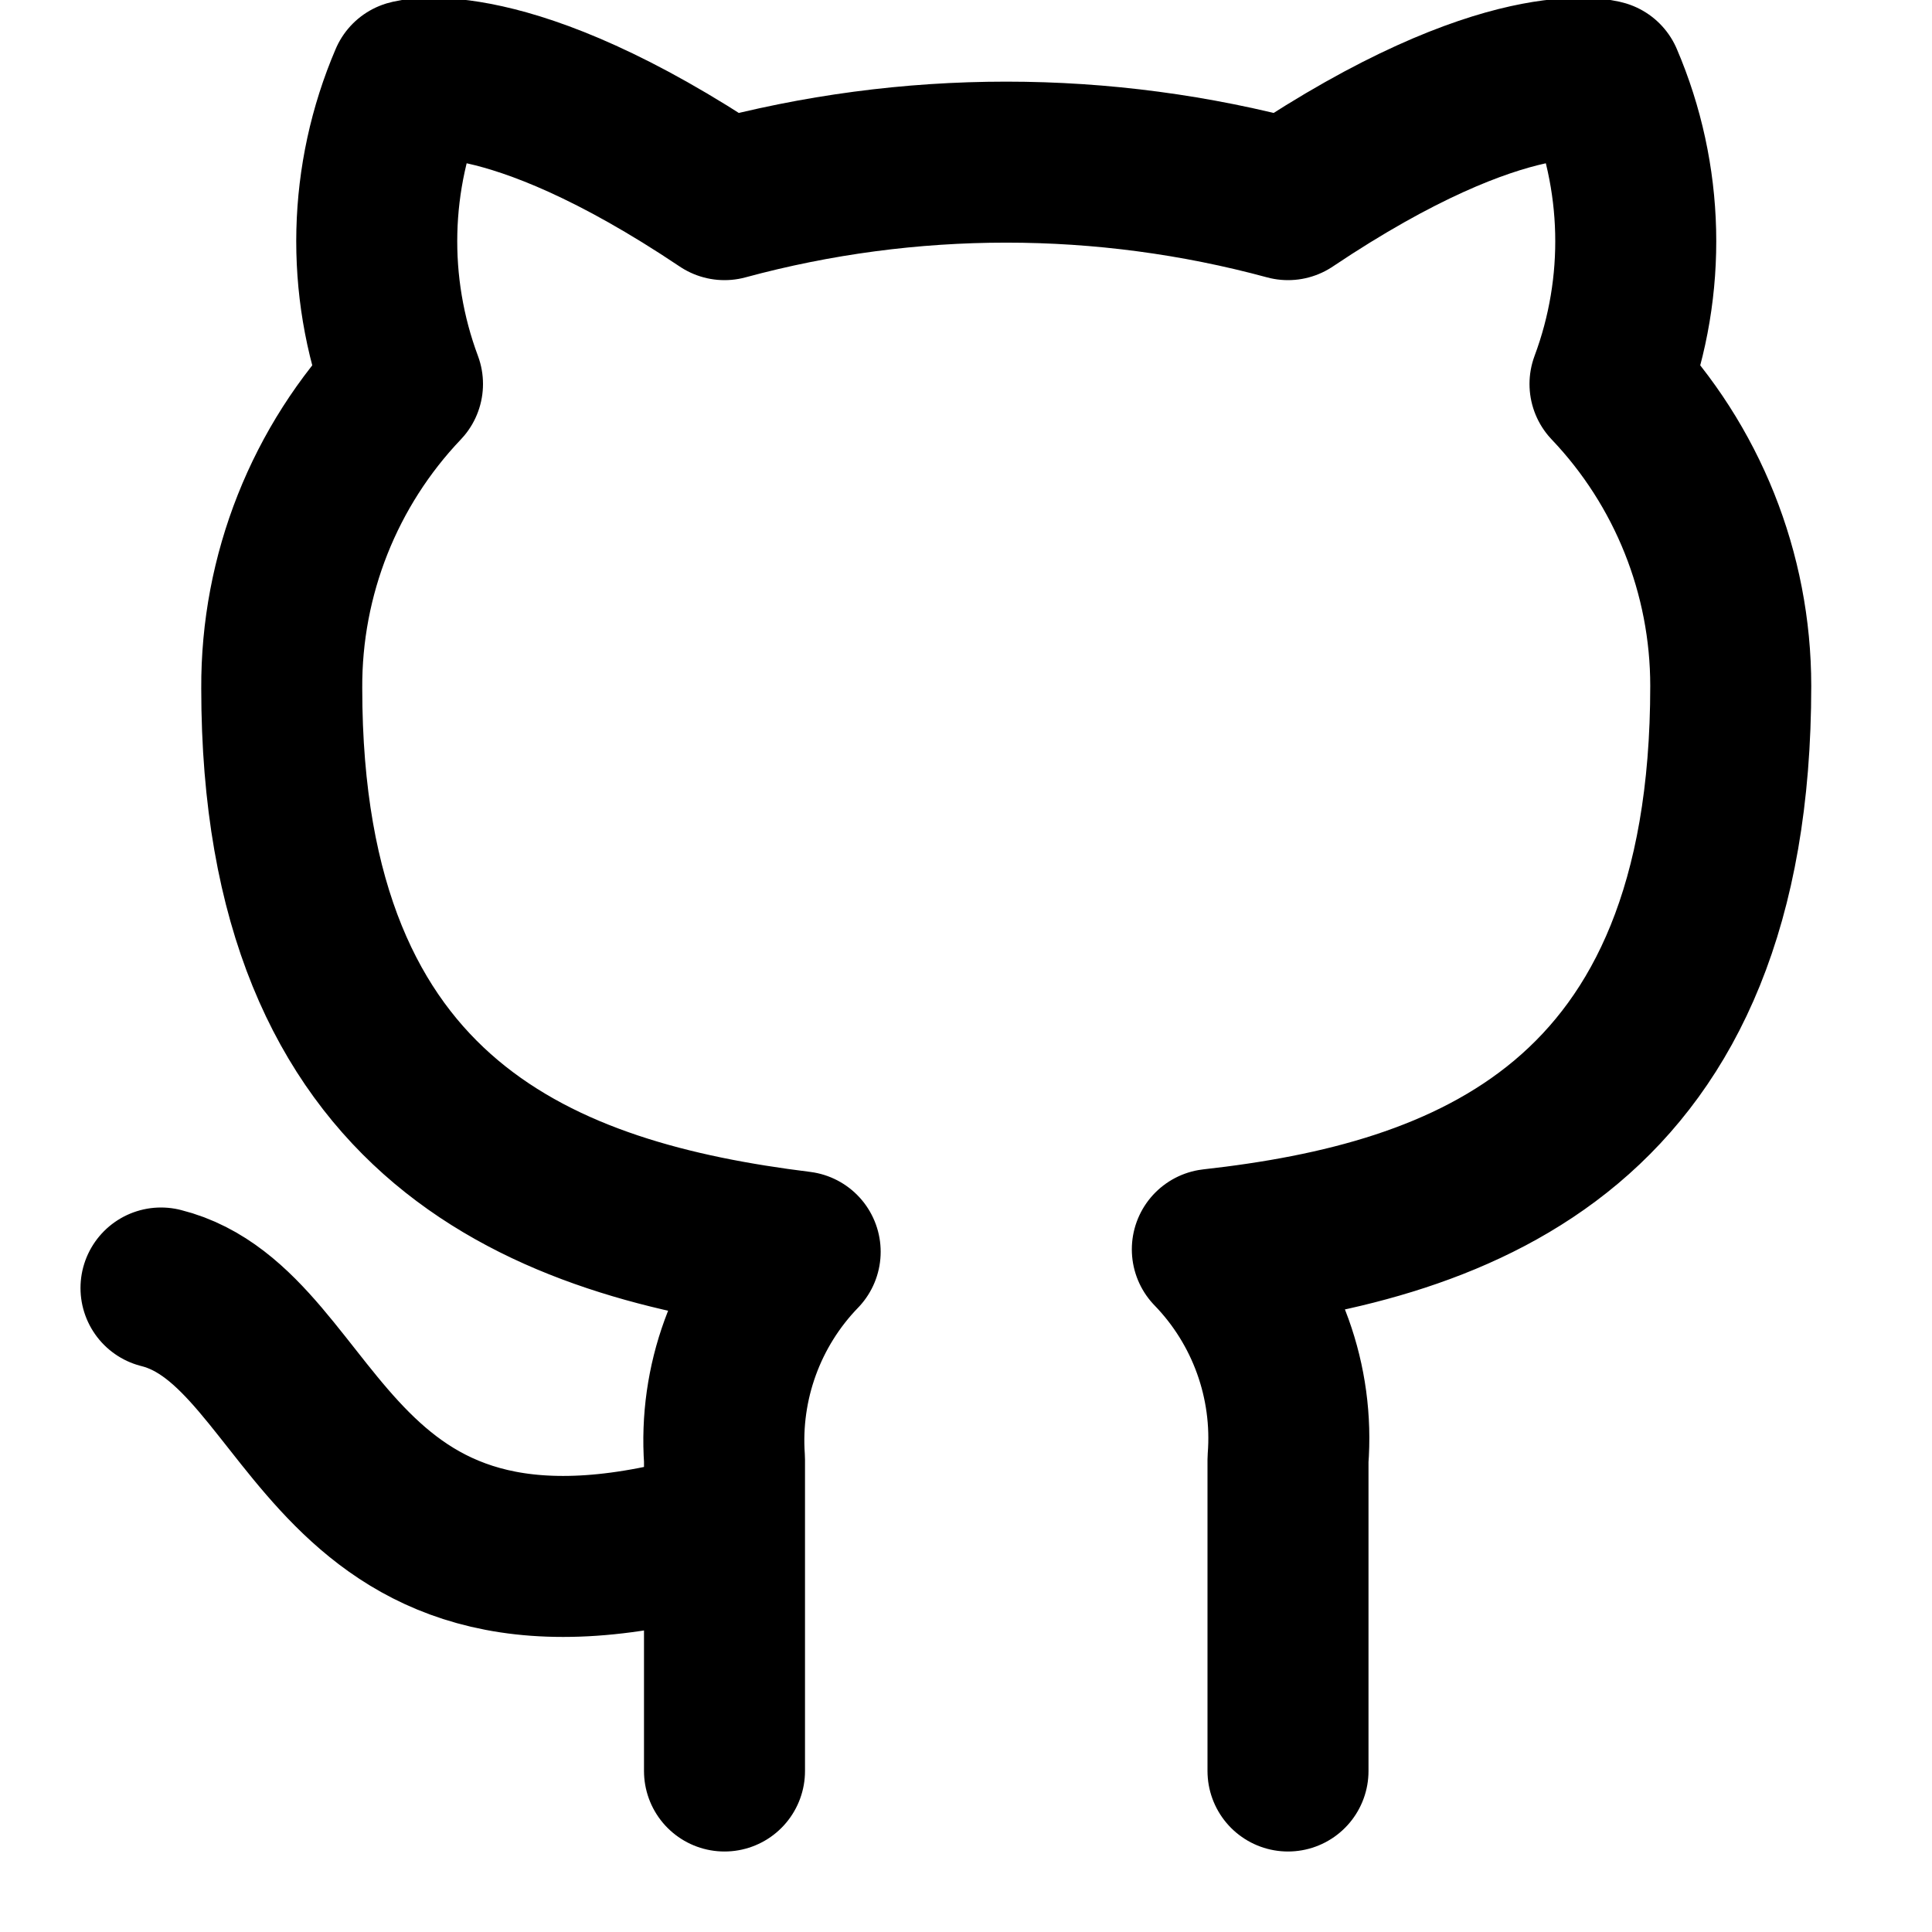
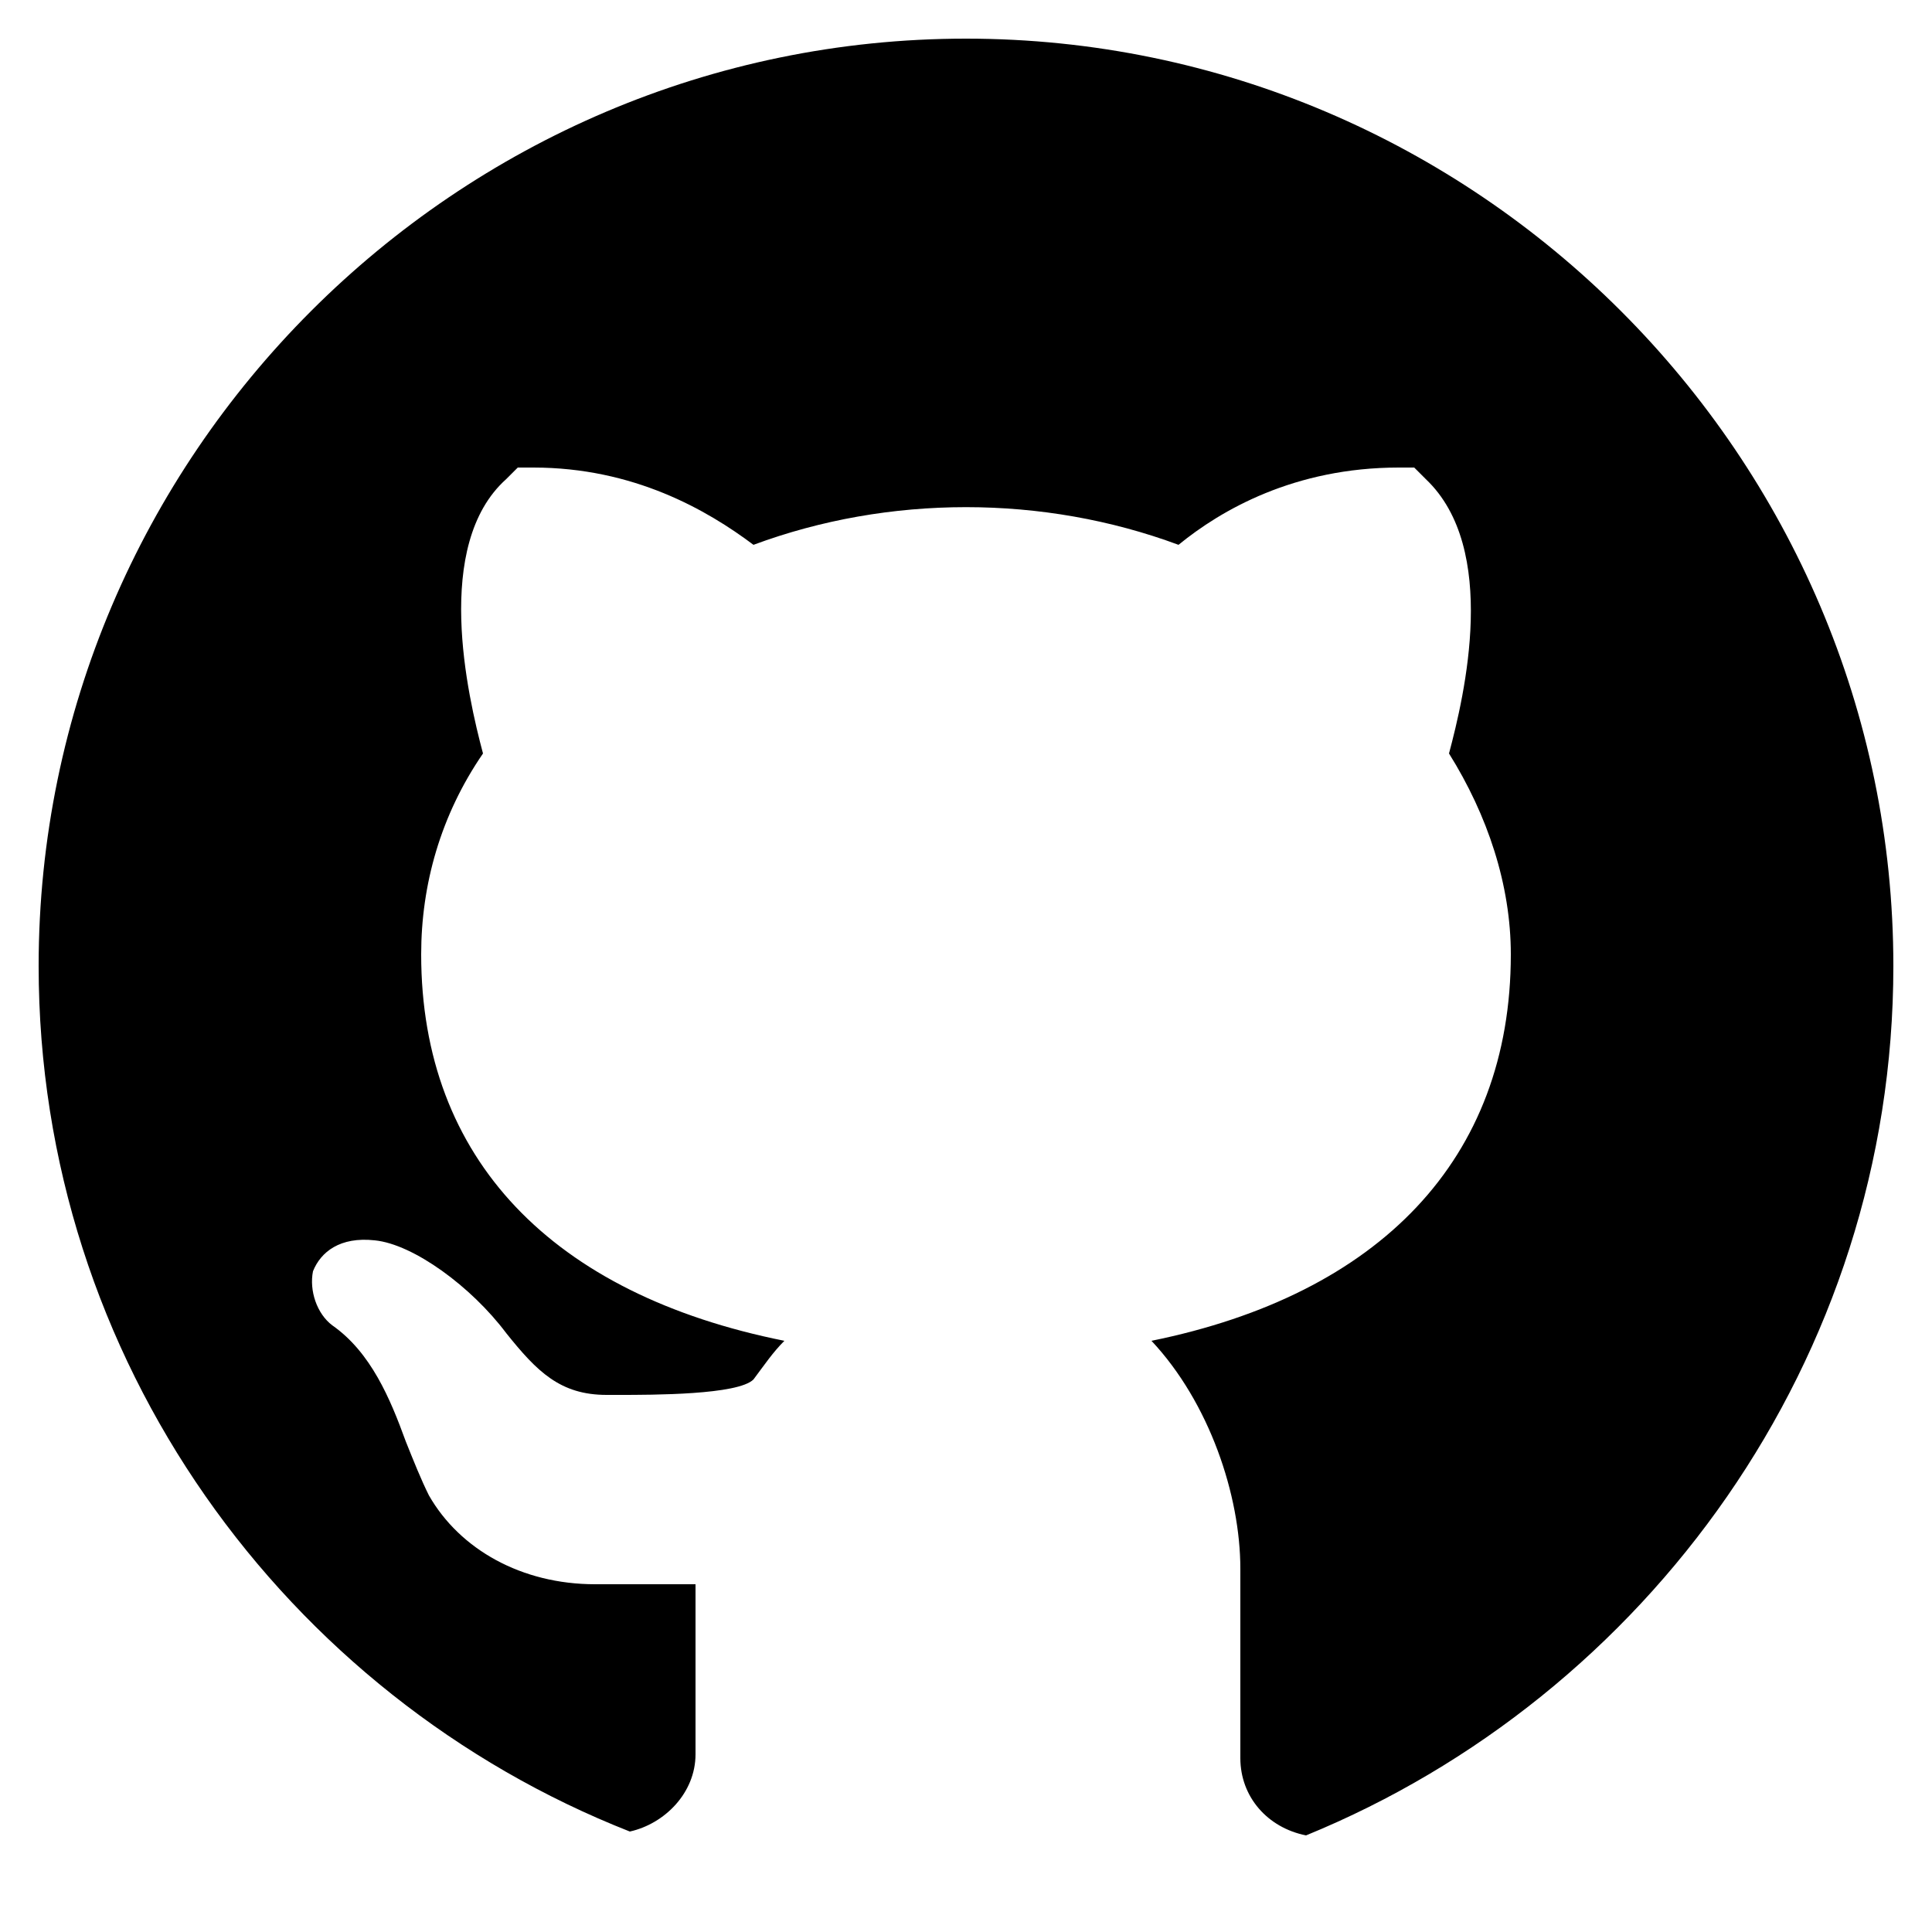
- <svg xmlns="http://www.w3.org/2000/svg" width="24" height="24" viewBox="0 0 24 24" fill="none" stroke="currentColor" stroke-width="2" stroke-linecap="round" stroke-linejoin="round" class="feather feather-github">
-   <path d="M9 19c-5 1.5-5-2.5-7-3m14 6v-3.87a3.37 3.37 0 0 0-.94-2.61c3.14-.35 6.44-1.54 6.44-7A5.44 5.44 0 0 0 20 4.77 5.07 5.07 0 0 0 19.91 1S18.73.65 16 2.48a13.38 13.38 0 0 0-7 0C6.27.65 5.09 1 5.09 1A5.07 5.07 0 0 0 5 4.77a5.44 5.44 0 0 0-1.5 3.78c0 5.42 3.3 6.61 6.44 7A3.37 3.37 0 0 0 9 18.13V22" />
+ <svg xmlns="http://www.w3.org/2000/svg" version="1.1" id="Layer_1" x="0px" y="0px" viewBox="0 0 50 50" enable-background="new 0 0 50 50" xml:space="preserve" stroke="none">
+   <path d="M25,1C11.8,1,1,11.8,1,25c0,10.2,6.4,18.9,15.3,22.4c0.9-0.2,1.7-1,1.7-2V41h-2.6c-1.9,0-3.5-0.9-4.3-2.3  c-0.2-0.4-0.4-0.9-0.6-1.4c-0.4-1.1-0.9-2.3-1.9-3C8.2,34,8,33.4,8.1,32.9c0.2-0.5,0.7-0.9,1.6-0.8c1,0.1,2.5,1.2,3.4,2.4  c0.8,1,1.4,1.6,2.6,1.6h0.3c0.9,0,3.1,0,3.5-0.4l0,0c0.3-0.4,0.5-0.7,0.8-1c-6-1.2-9.4-4.7-9.4-10c0-1.8,0.5-3.6,1.6-5.2  c-0.4-1.5-1.3-5.4,0.6-7.1l0.3-0.3h0.4c2.6,0,4.5,1.1,5.7,2c3.5-1.3,7.5-1.3,11,0c1.1-0.9,3-2,5.7-2h0.4l0.3,0.3  c1.9,1.8,1,5.6,0.6,7.1c1,1.6,1.6,3.4,1.6,5.2c0,5.3-3.4,8.8-9.3,10c1.5,1.6,2.3,4,2.3,5.9v4.9c0,1,0.7,1.8,1.7,2  C42.6,43.9,49,35.2,49,25C49,11.8,38.2,1,25,1z" stroke="none" />
</svg>
